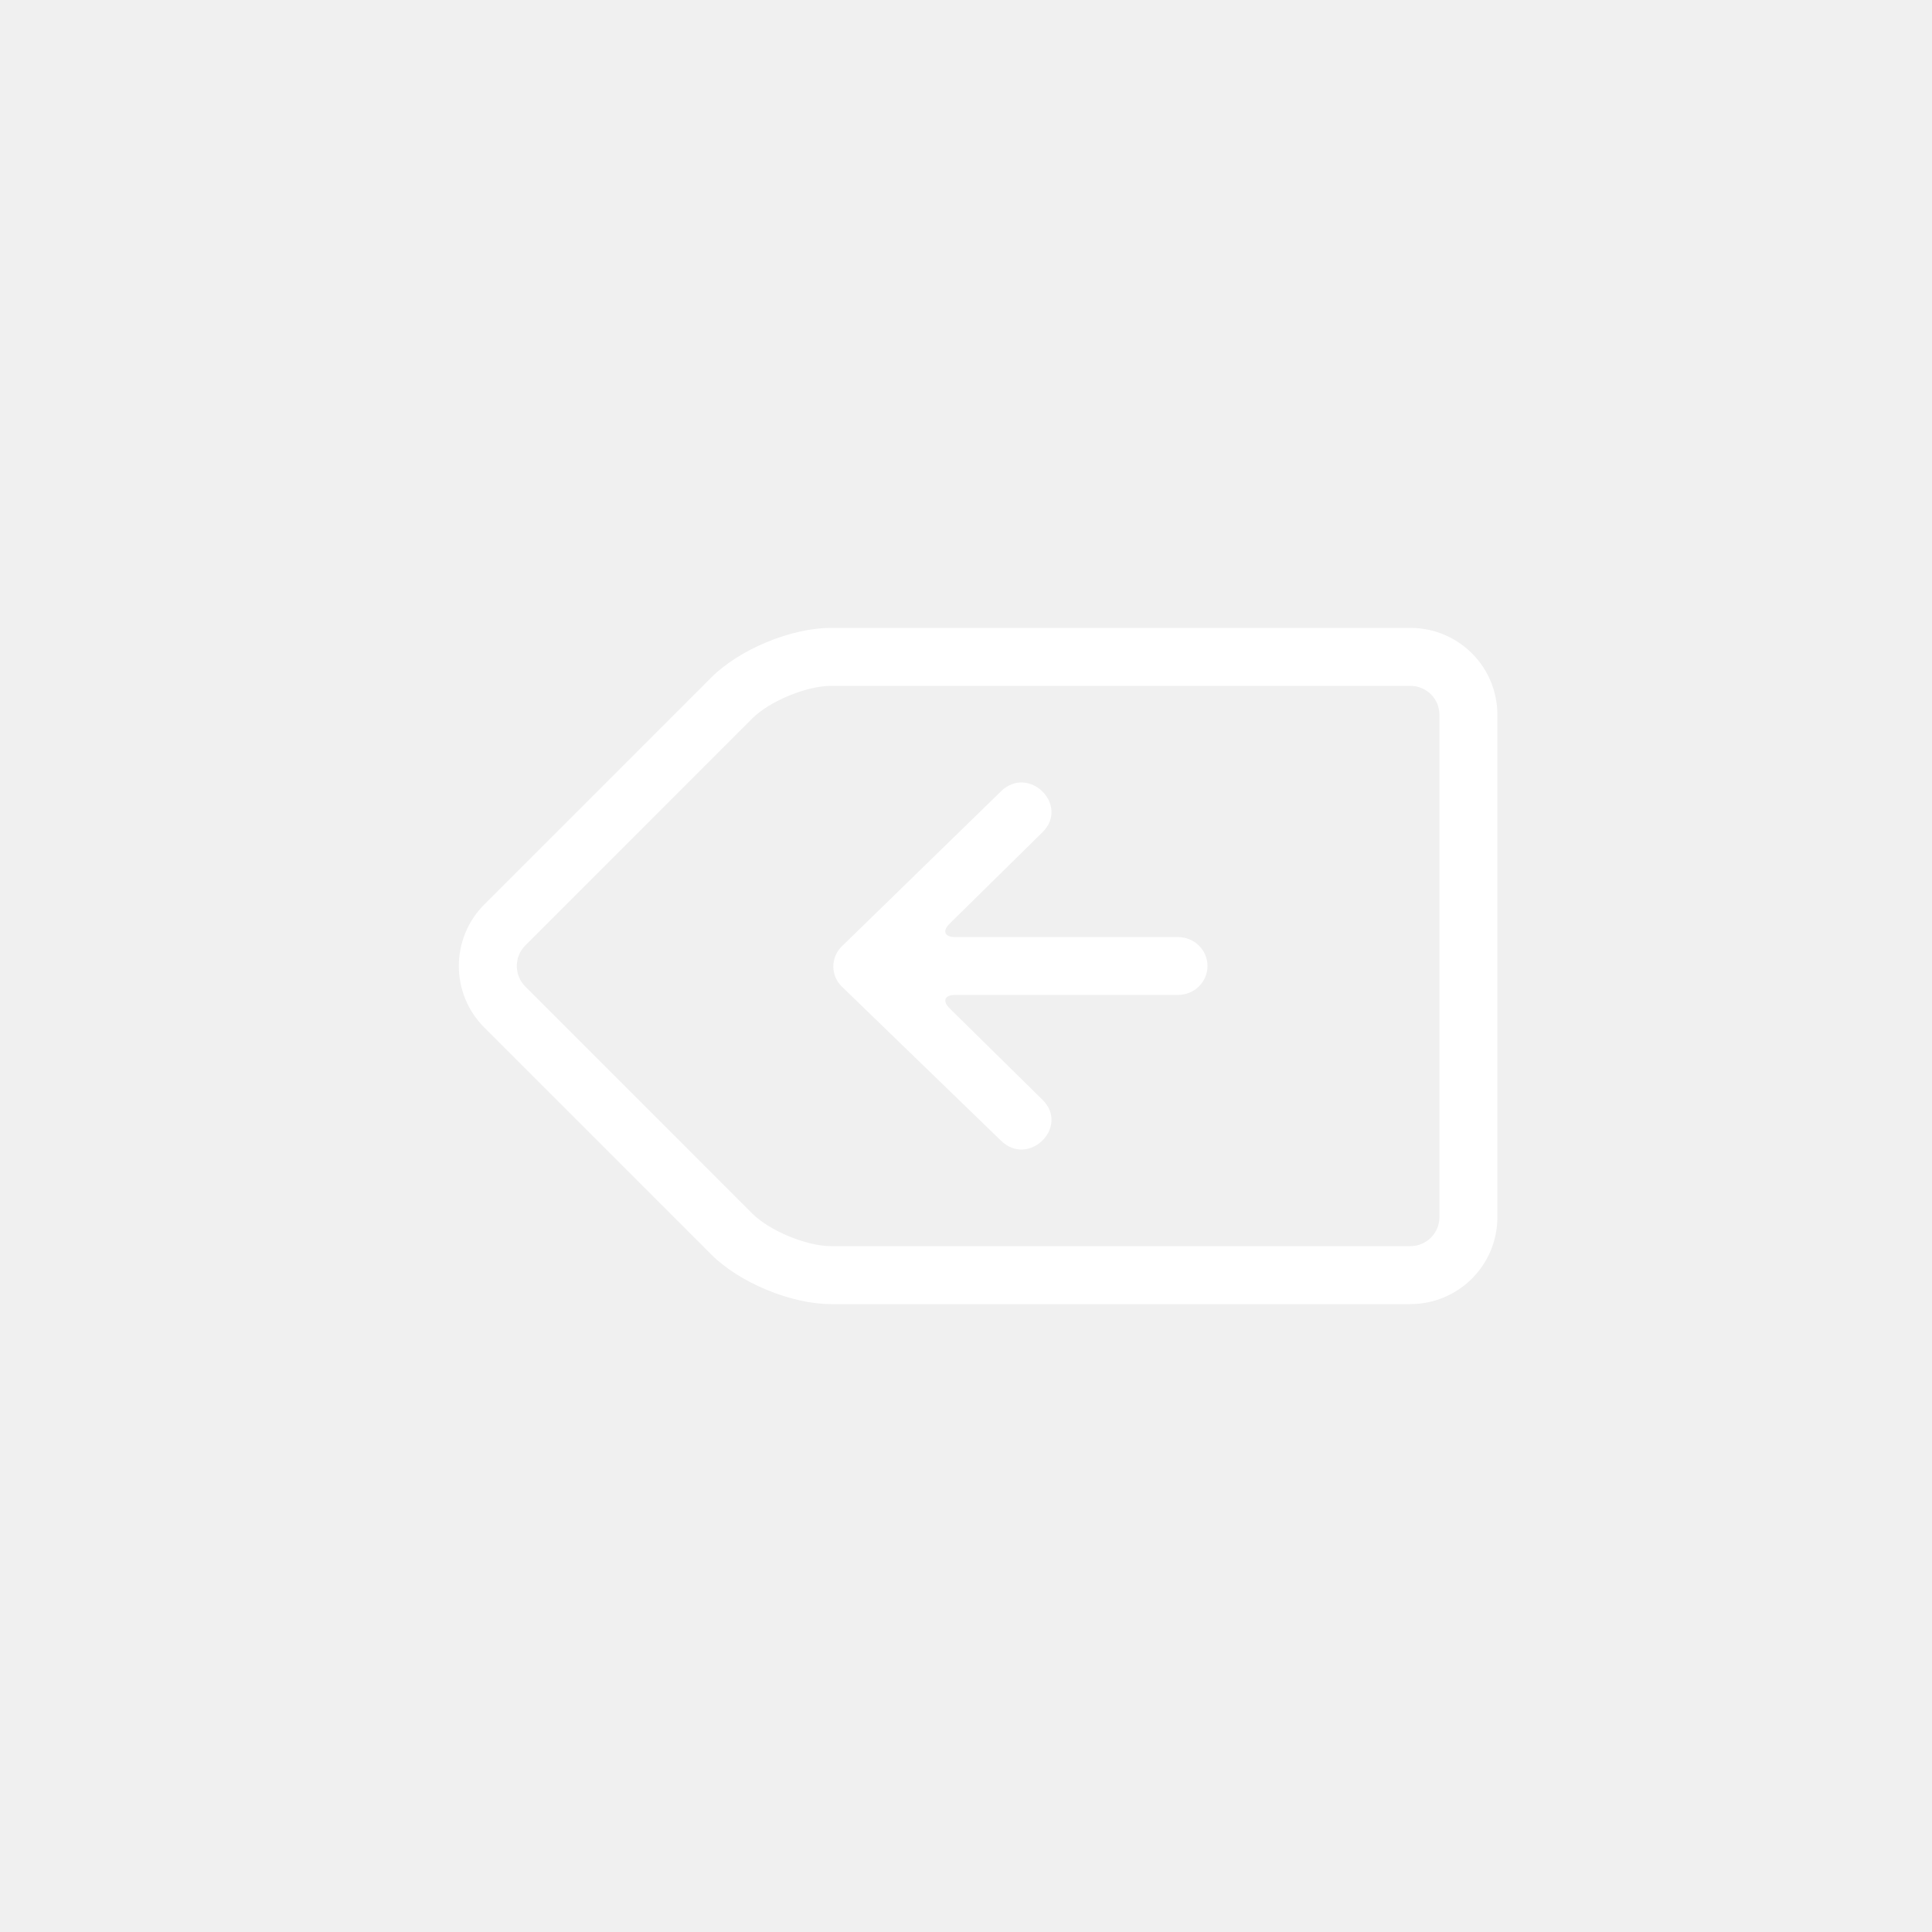
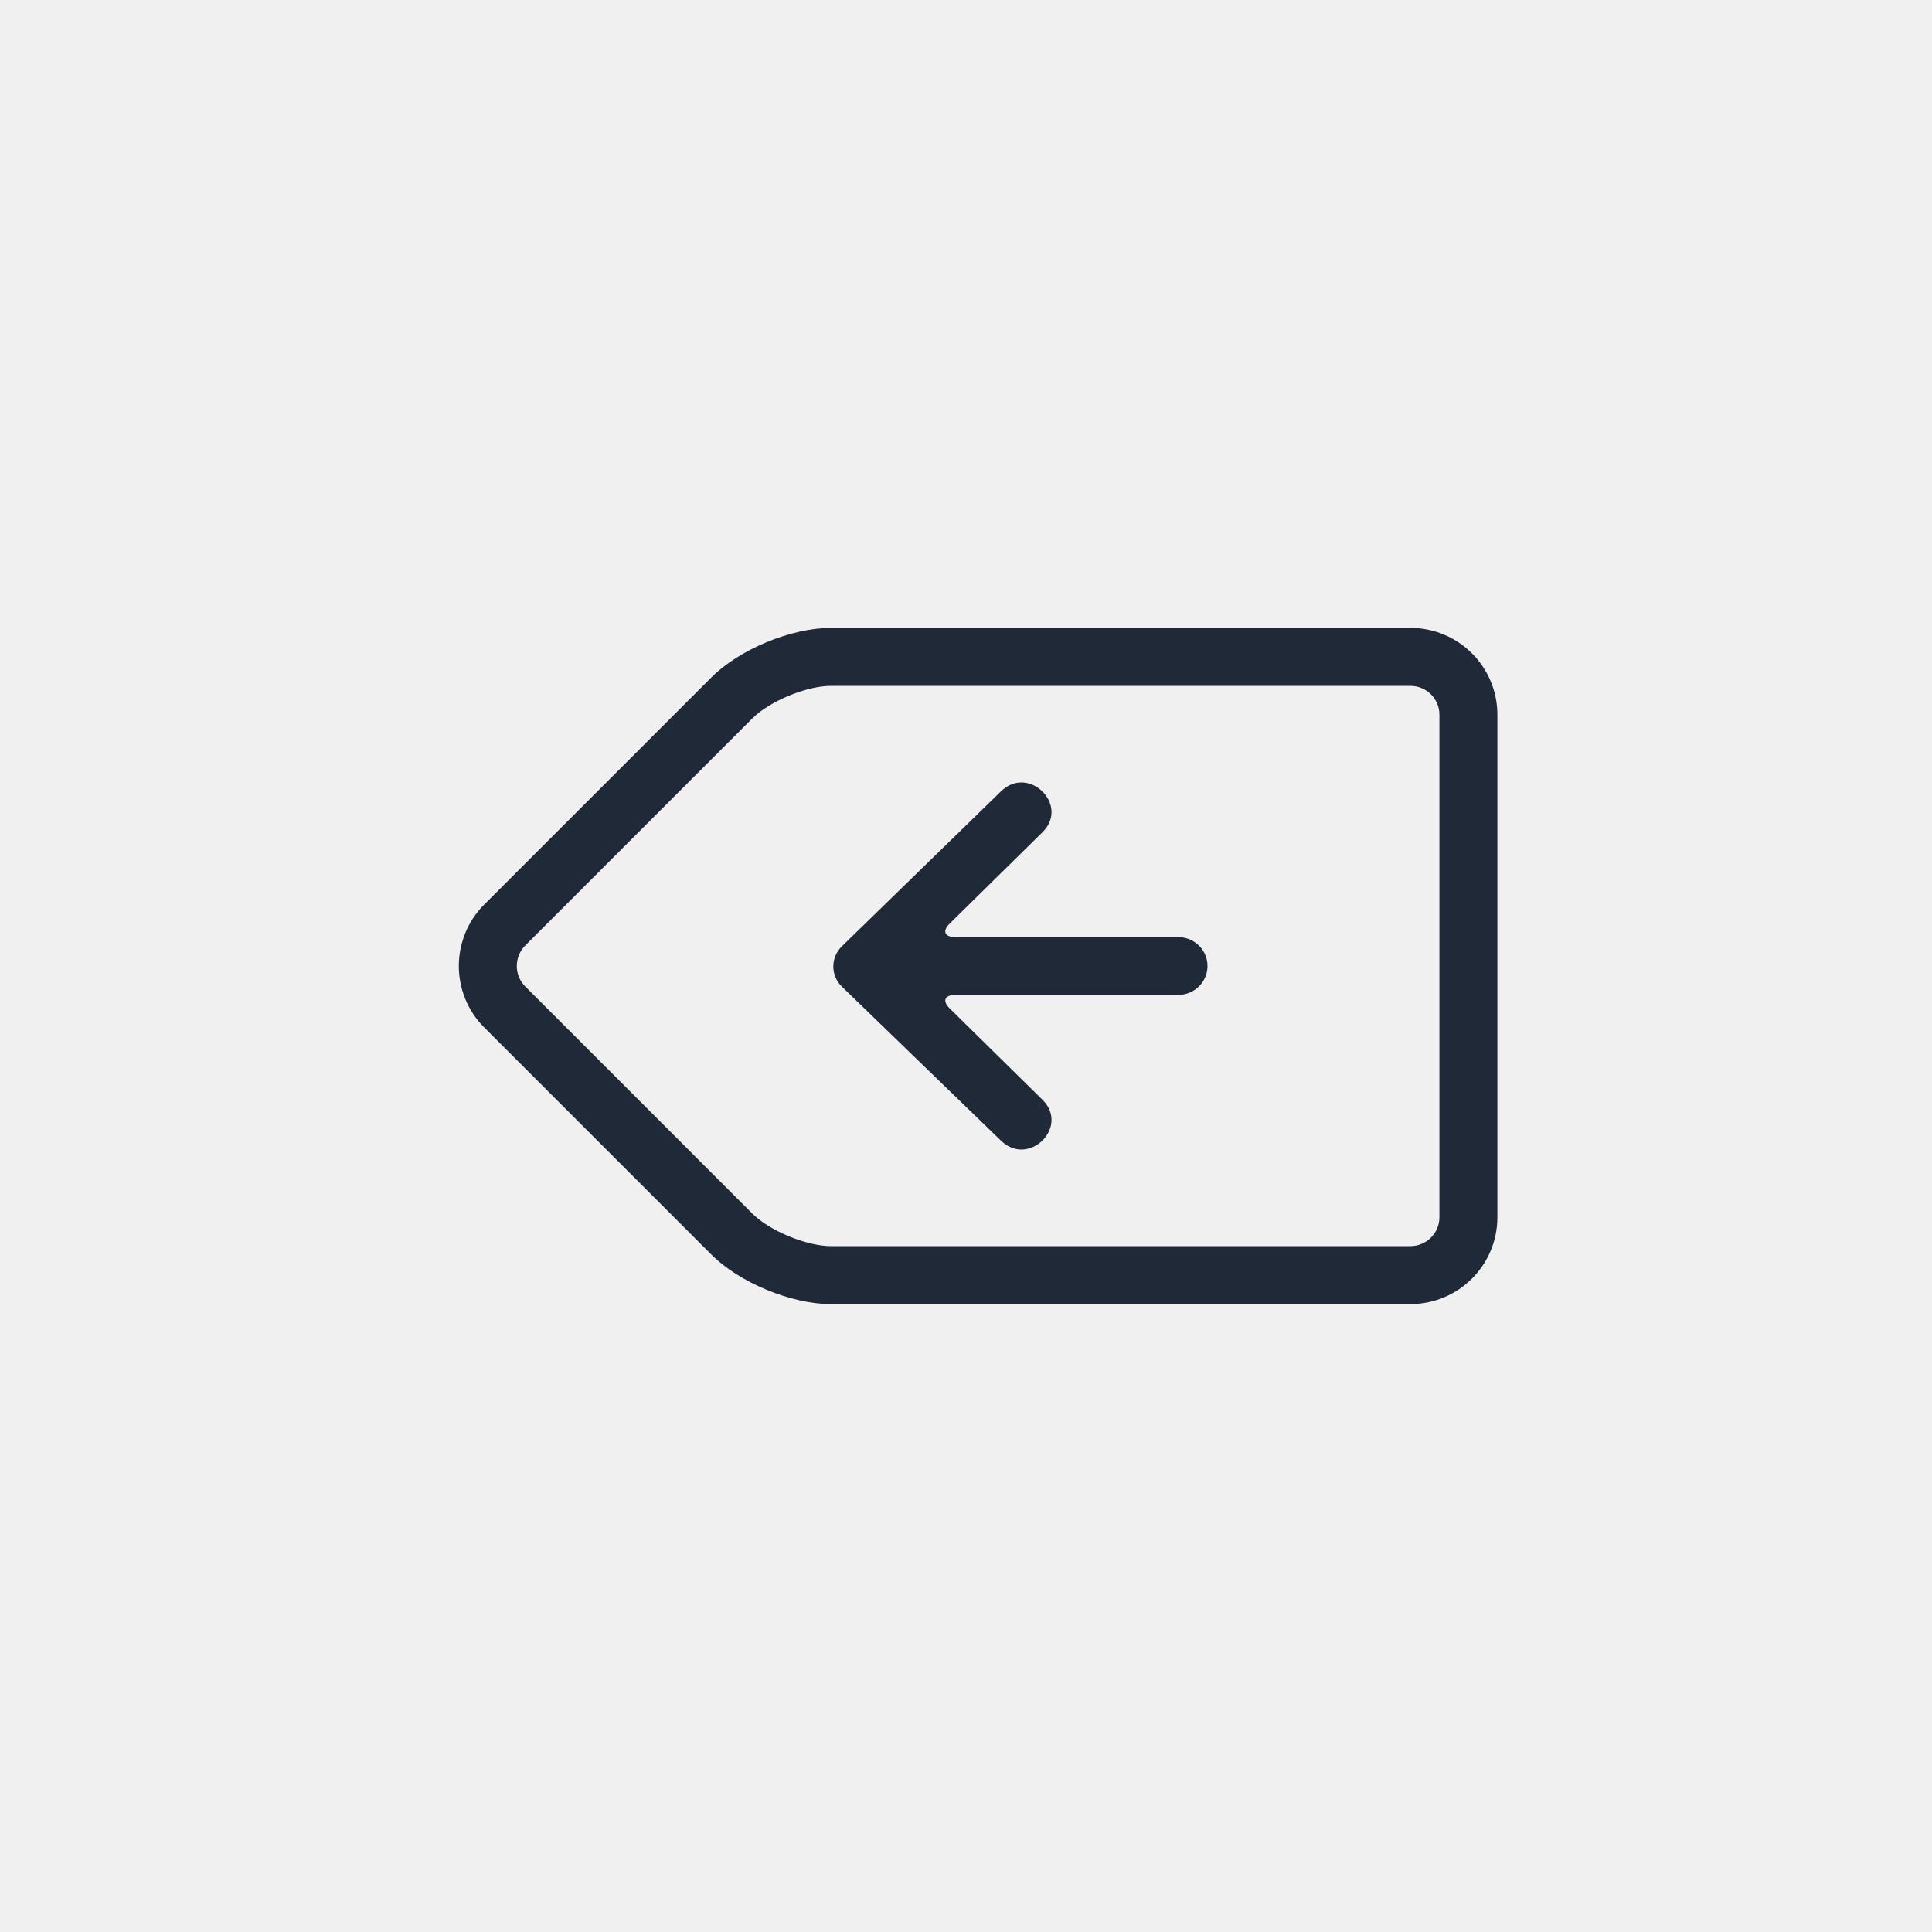
<svg xmlns="http://www.w3.org/2000/svg" viewBox="0 0 100 100" version="1.1" x="0px" y="0px">
  <g stroke="none" stroke-width="1" fill="none" fill-rule="evenodd">
    <g>
-       <path d="M53.521,41.077 C52.942,40.482 52.001,40.487 51.431,41.077 L43.465,49.305 C42.055,50.737 44.17,52.886 45.58,51.454 L50.306,46.654 C50.692,46.263 51.004,46.391 51.004,46.95 L51.004,58.481 C51.004,59.32 51.674,60 52.5,60 C53.326,60 53.996,59.32 53.996,58.481 L53.996,46.95 C53.996,46.395 54.303,46.257 54.694,46.654 L59.42,51.454 C60.83,52.886 62.945,50.737 61.535,49.305 L53.521,41.077 Z" fill="#ffffff" transform="translate(52.5, 50) rotate(-90) translate(-52.5, -50)" />
-       <path d="M27.19,48.936 C26.603,49.523 26.603,50.477 27.19,51.064 L38.94,62.815 C39.831,63.706 41.749,64.5 43.012,64.5 L72.997,64.5 C73.831,64.5 74.504,63.829 74.504,63.004 L74.504,36.996 C74.504,36.167 73.834,35.5 72.997,35.5 L43.012,35.5 C41.748,35.5 39.832,36.293 38.94,37.185 L27.19,48.936 Z M43.012,32.5 L72.997,32.5 C75.487,32.5 77.504,34.506 77.504,36.996 L77.504,63.004 C77.504,65.489 75.486,67.5 72.997,67.5 L43.012,67.5 C40.954,67.5 38.273,66.39 36.819,64.936 L25.068,53.185 C23.309,51.427 23.31,48.573 25.068,46.815 L36.819,35.064 C38.274,33.609 40.952,32.5 43.012,32.5 Z" fill="#ffffff" fill-rule="nonzero" />
+       <path d="M53.521,41.077 C52.942,40.482 52.001,40.487 51.431,41.077 L43.465,49.305 C42.055,50.737 44.17,52.886 45.58,51.454 L50.306,46.654 C50.692,46.263 51.004,46.391 51.004,46.95 L51.004,58.481 C51.004,59.32 51.674,60 52.5,60 C53.326,60 53.996,59.32 53.996,58.481 L53.996,46.95 C53.996,46.395 54.303,46.257 54.694,46.654 L59.42,51.454 C60.83,52.886 62.945,50.737 61.535,49.305 L53.521,41.077 Z" fill="#1f2937" transform="translate(52.5, 50) rotate(-90) translate(-52.5, -50)" />
+       <path d="M27.19,48.936 C26.603,49.523 26.603,50.477 27.19,51.064 L38.94,62.815 C39.831,63.706 41.749,64.5 43.012,64.5 L72.997,64.5 C73.831,64.5 74.504,63.829 74.504,63.004 L74.504,36.996 C74.504,36.167 73.834,35.5 72.997,35.5 L43.012,35.5 C41.748,35.5 39.832,36.293 38.94,37.185 L27.19,48.936 Z M43.012,32.5 L72.997,32.5 C75.487,32.5 77.504,34.506 77.504,36.996 L77.504,63.004 C77.504,65.489 75.486,67.5 72.997,67.5 L43.012,67.5 C40.954,67.5 38.273,66.39 36.819,64.936 L25.068,53.185 C23.309,51.427 23.31,48.573 25.068,46.815 L36.819,35.064 C38.274,33.609 40.952,32.5 43.012,32.5 Z" fill="#1f2937" fill-rule="nonzero" />
    </g>
  </g>
</svg>
